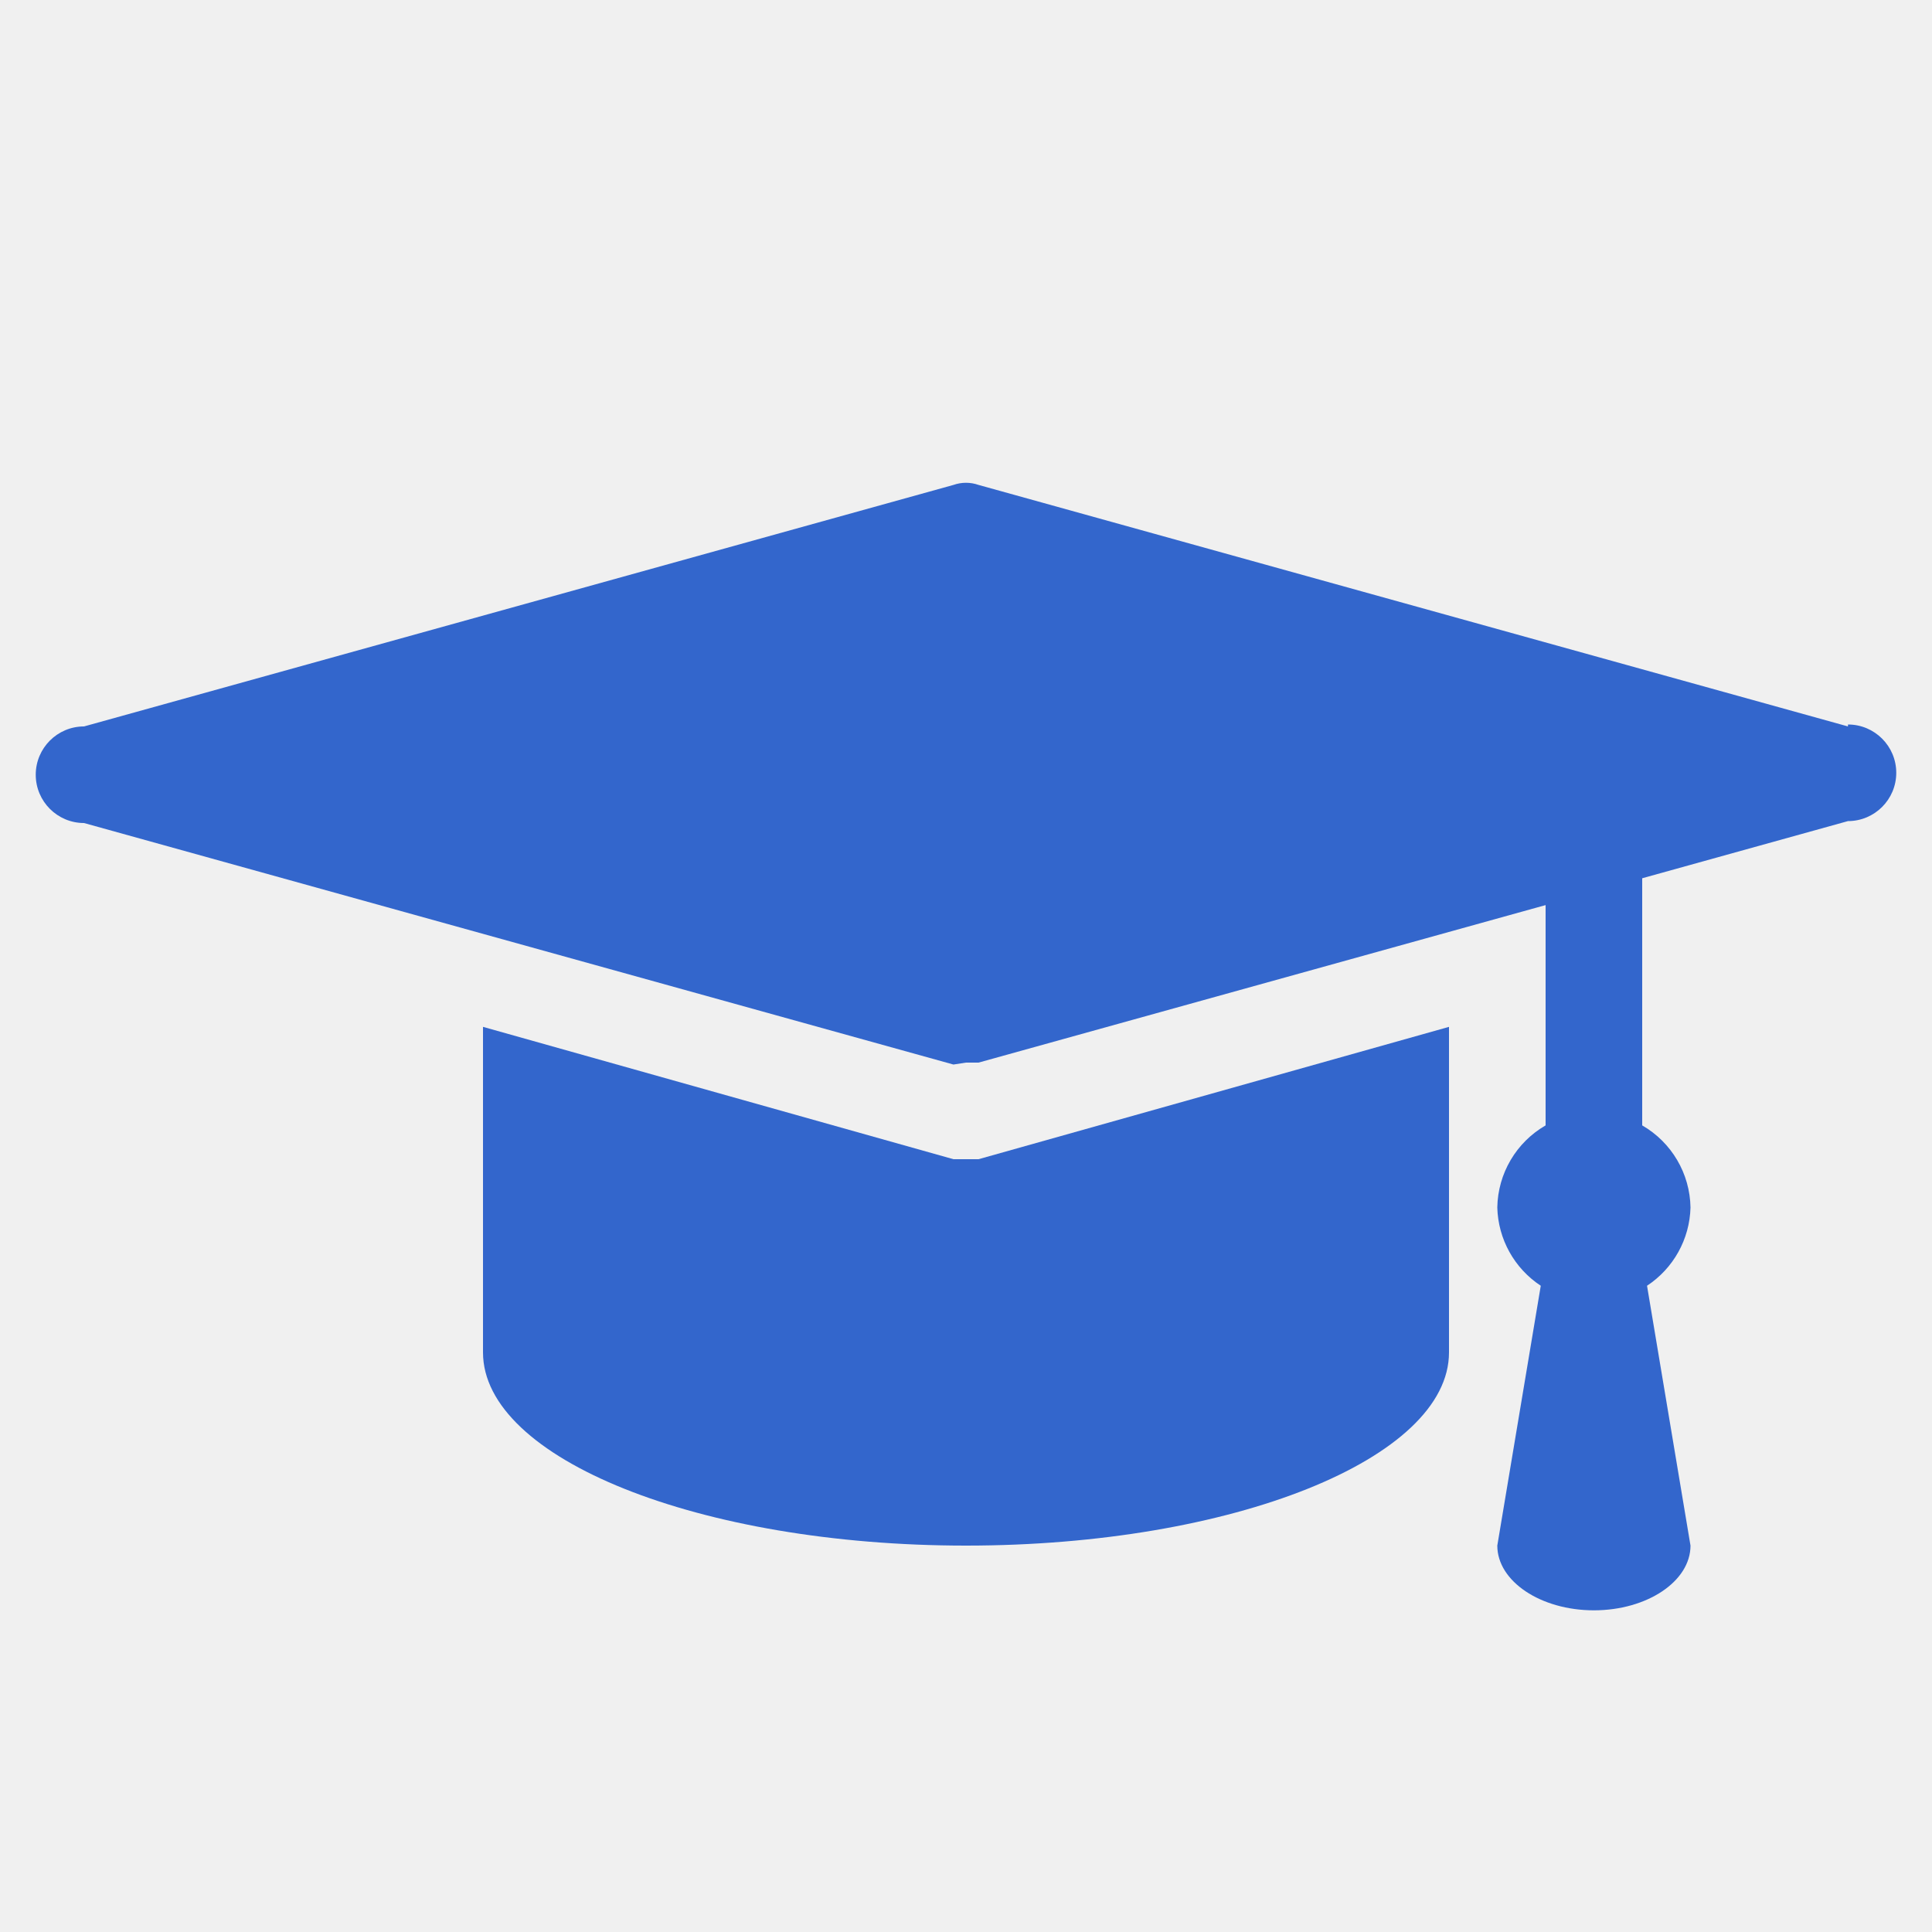
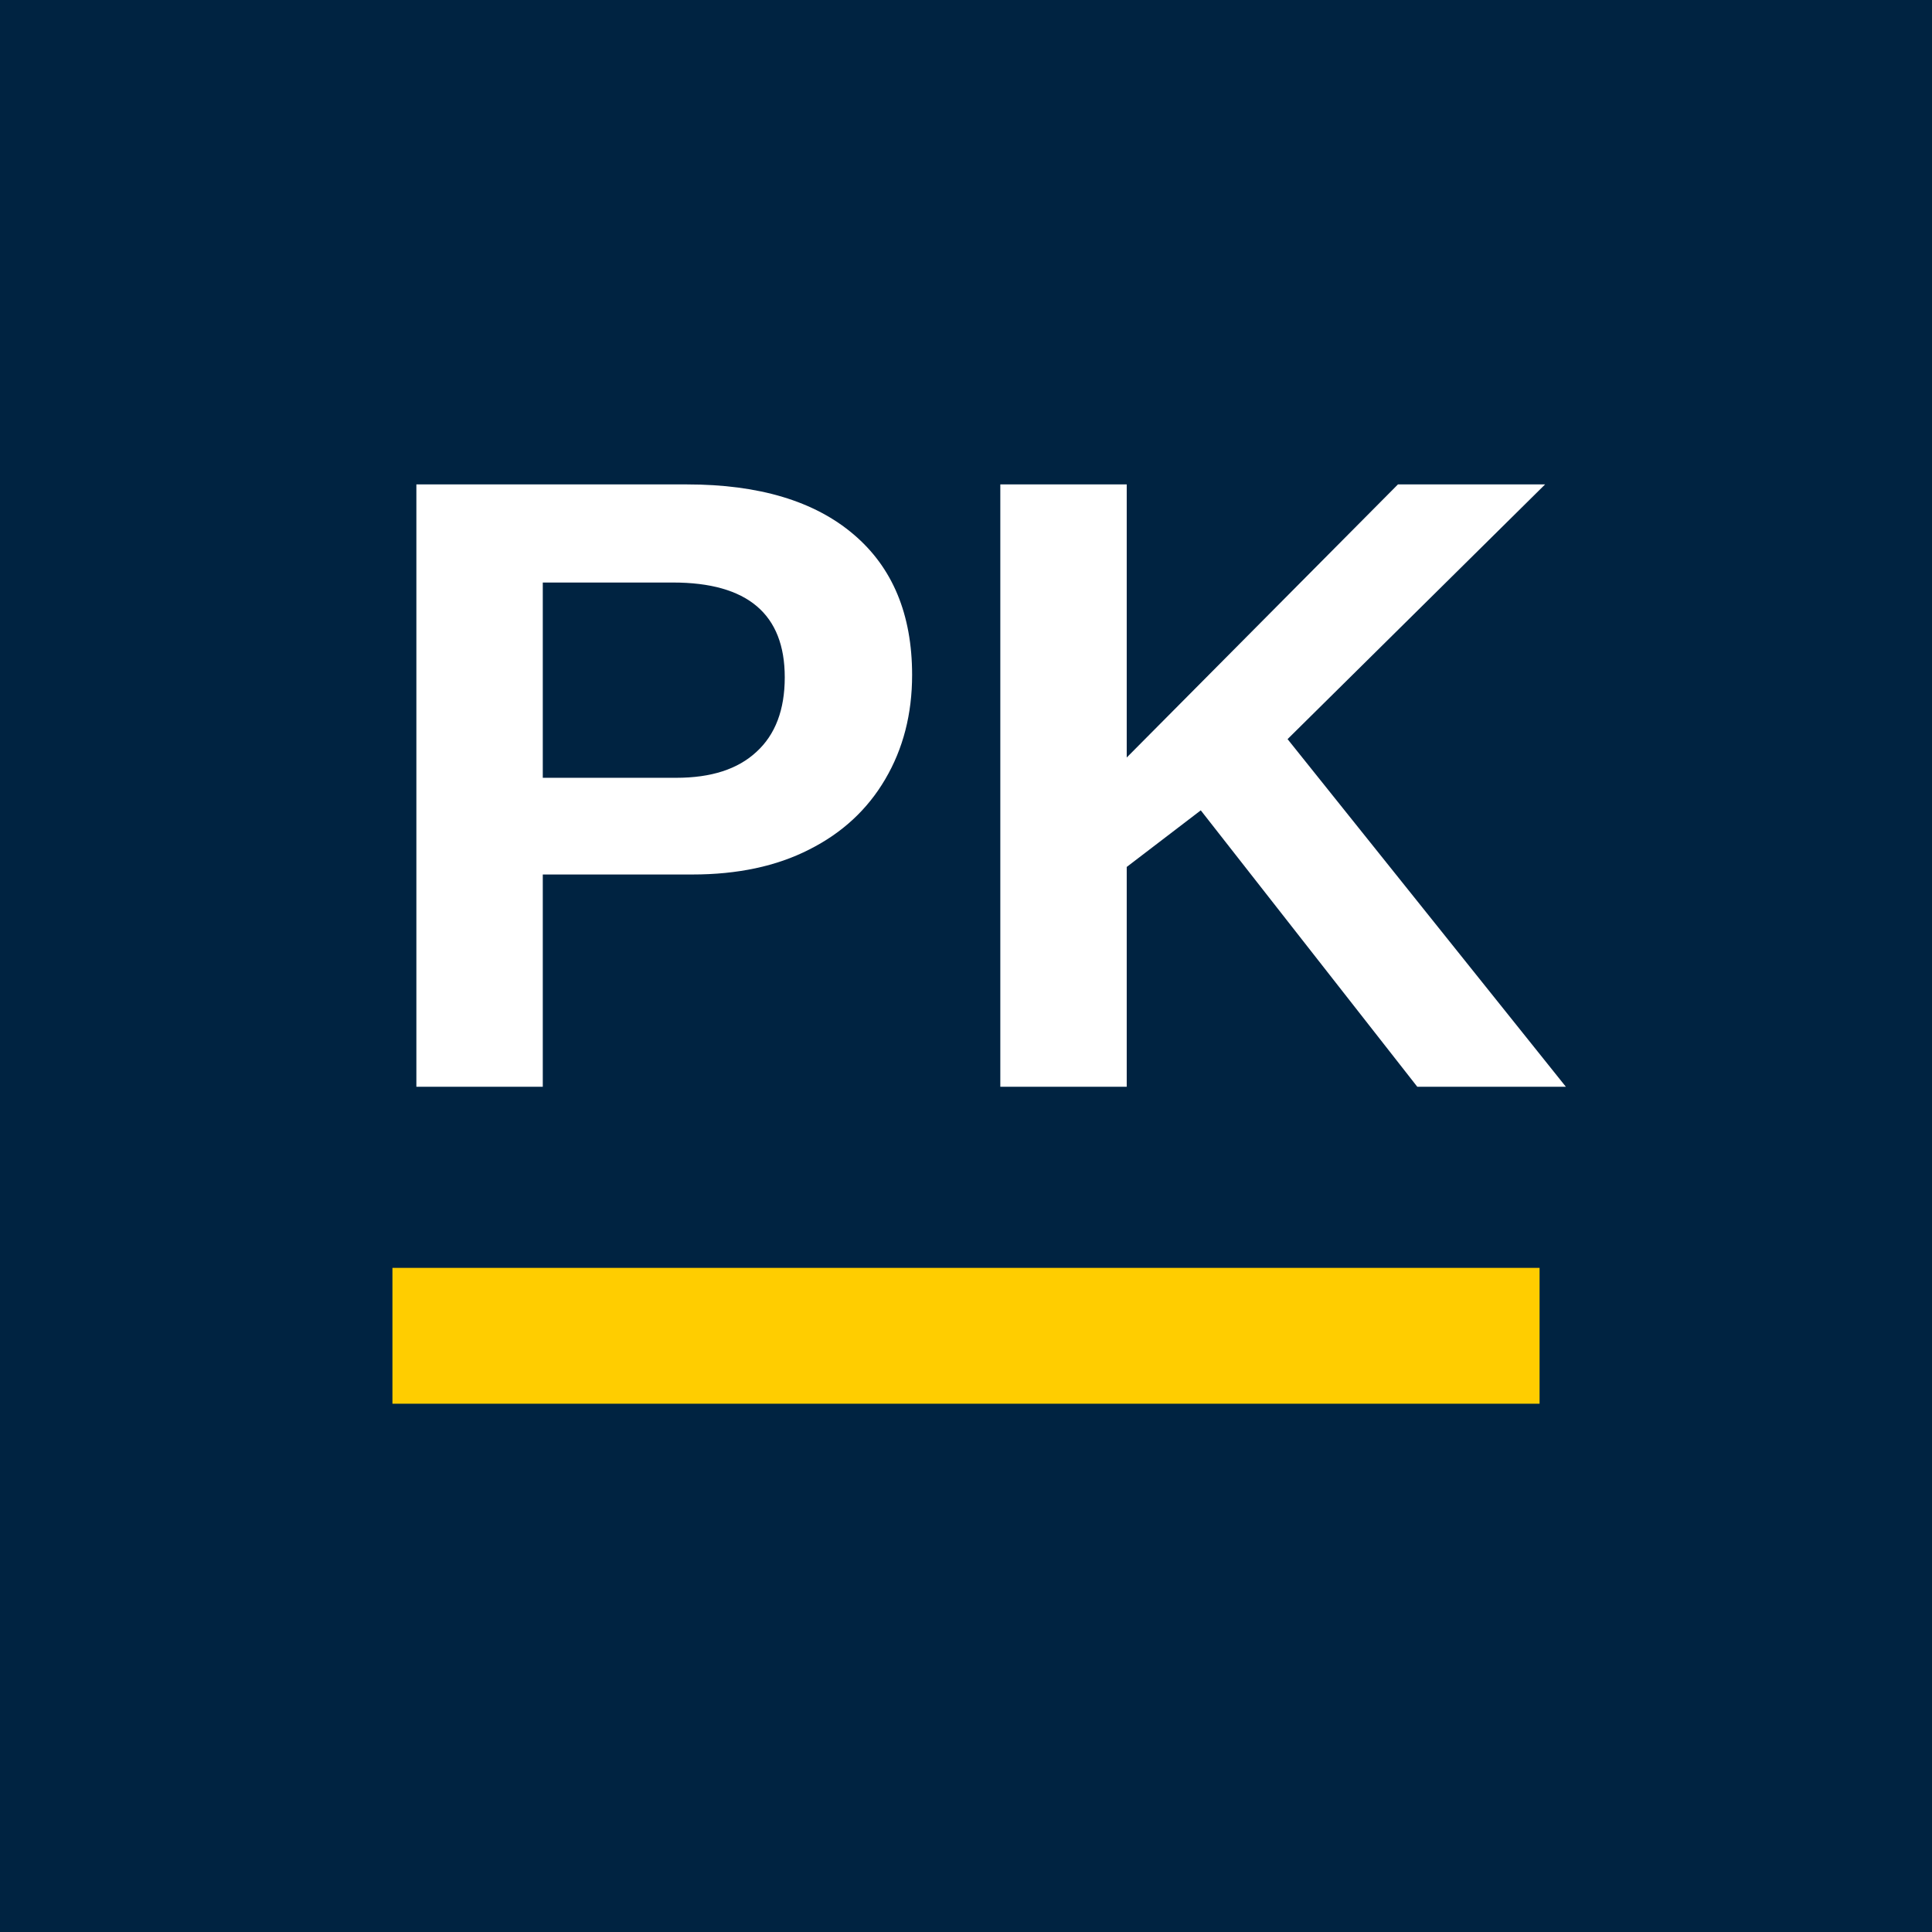
- <svg xmlns="http://www.w3.org/2000/svg" viewBox="2 2 20 20">
-   <path d="M12.13,14,12,14l-.13,0L7,12.63V16c0,1.1,2.24,2,5,2s5-.9,5-2V12.63Z" fill="#36c" />
-   <path d="M21.13,9.52l-9-2.5a.39.39,0,0,0-.26,0l-9,2.5a.5.5,0,0,0,0,1l9,2.5L12,13l.13,0,9-2.5a.5.5,0,0,0,0-1Z" fill="#36c" />
-   <path d="M19.5,14.5a1,1,0,0,0-.5-.85V10H18v3.65a1,1,0,0,0-.5.85,1,1,0,0,0,.45.81L17.5,18c0,.37.45.67,1,.67s1-.3,1-.67l-.45-2.69A1,1,0,0,0,19.5,14.5Z" fill="#36c" />
+ <svg xmlns="http://www.w3.org/2000/svg" viewBox="0 0 64 64">
+   <rect width="64" height="64" fill="#002341" />
+   <text x="32" y="36" text-anchor="middle" font-family="Arial, Helvetica, sans-serif" font-weight="700" font-size="29" fill="#ffffff">PK</text>
+   <rect x="13" y="42" width="38" height="4.5" fill="#ffcd00" />
</svg>
